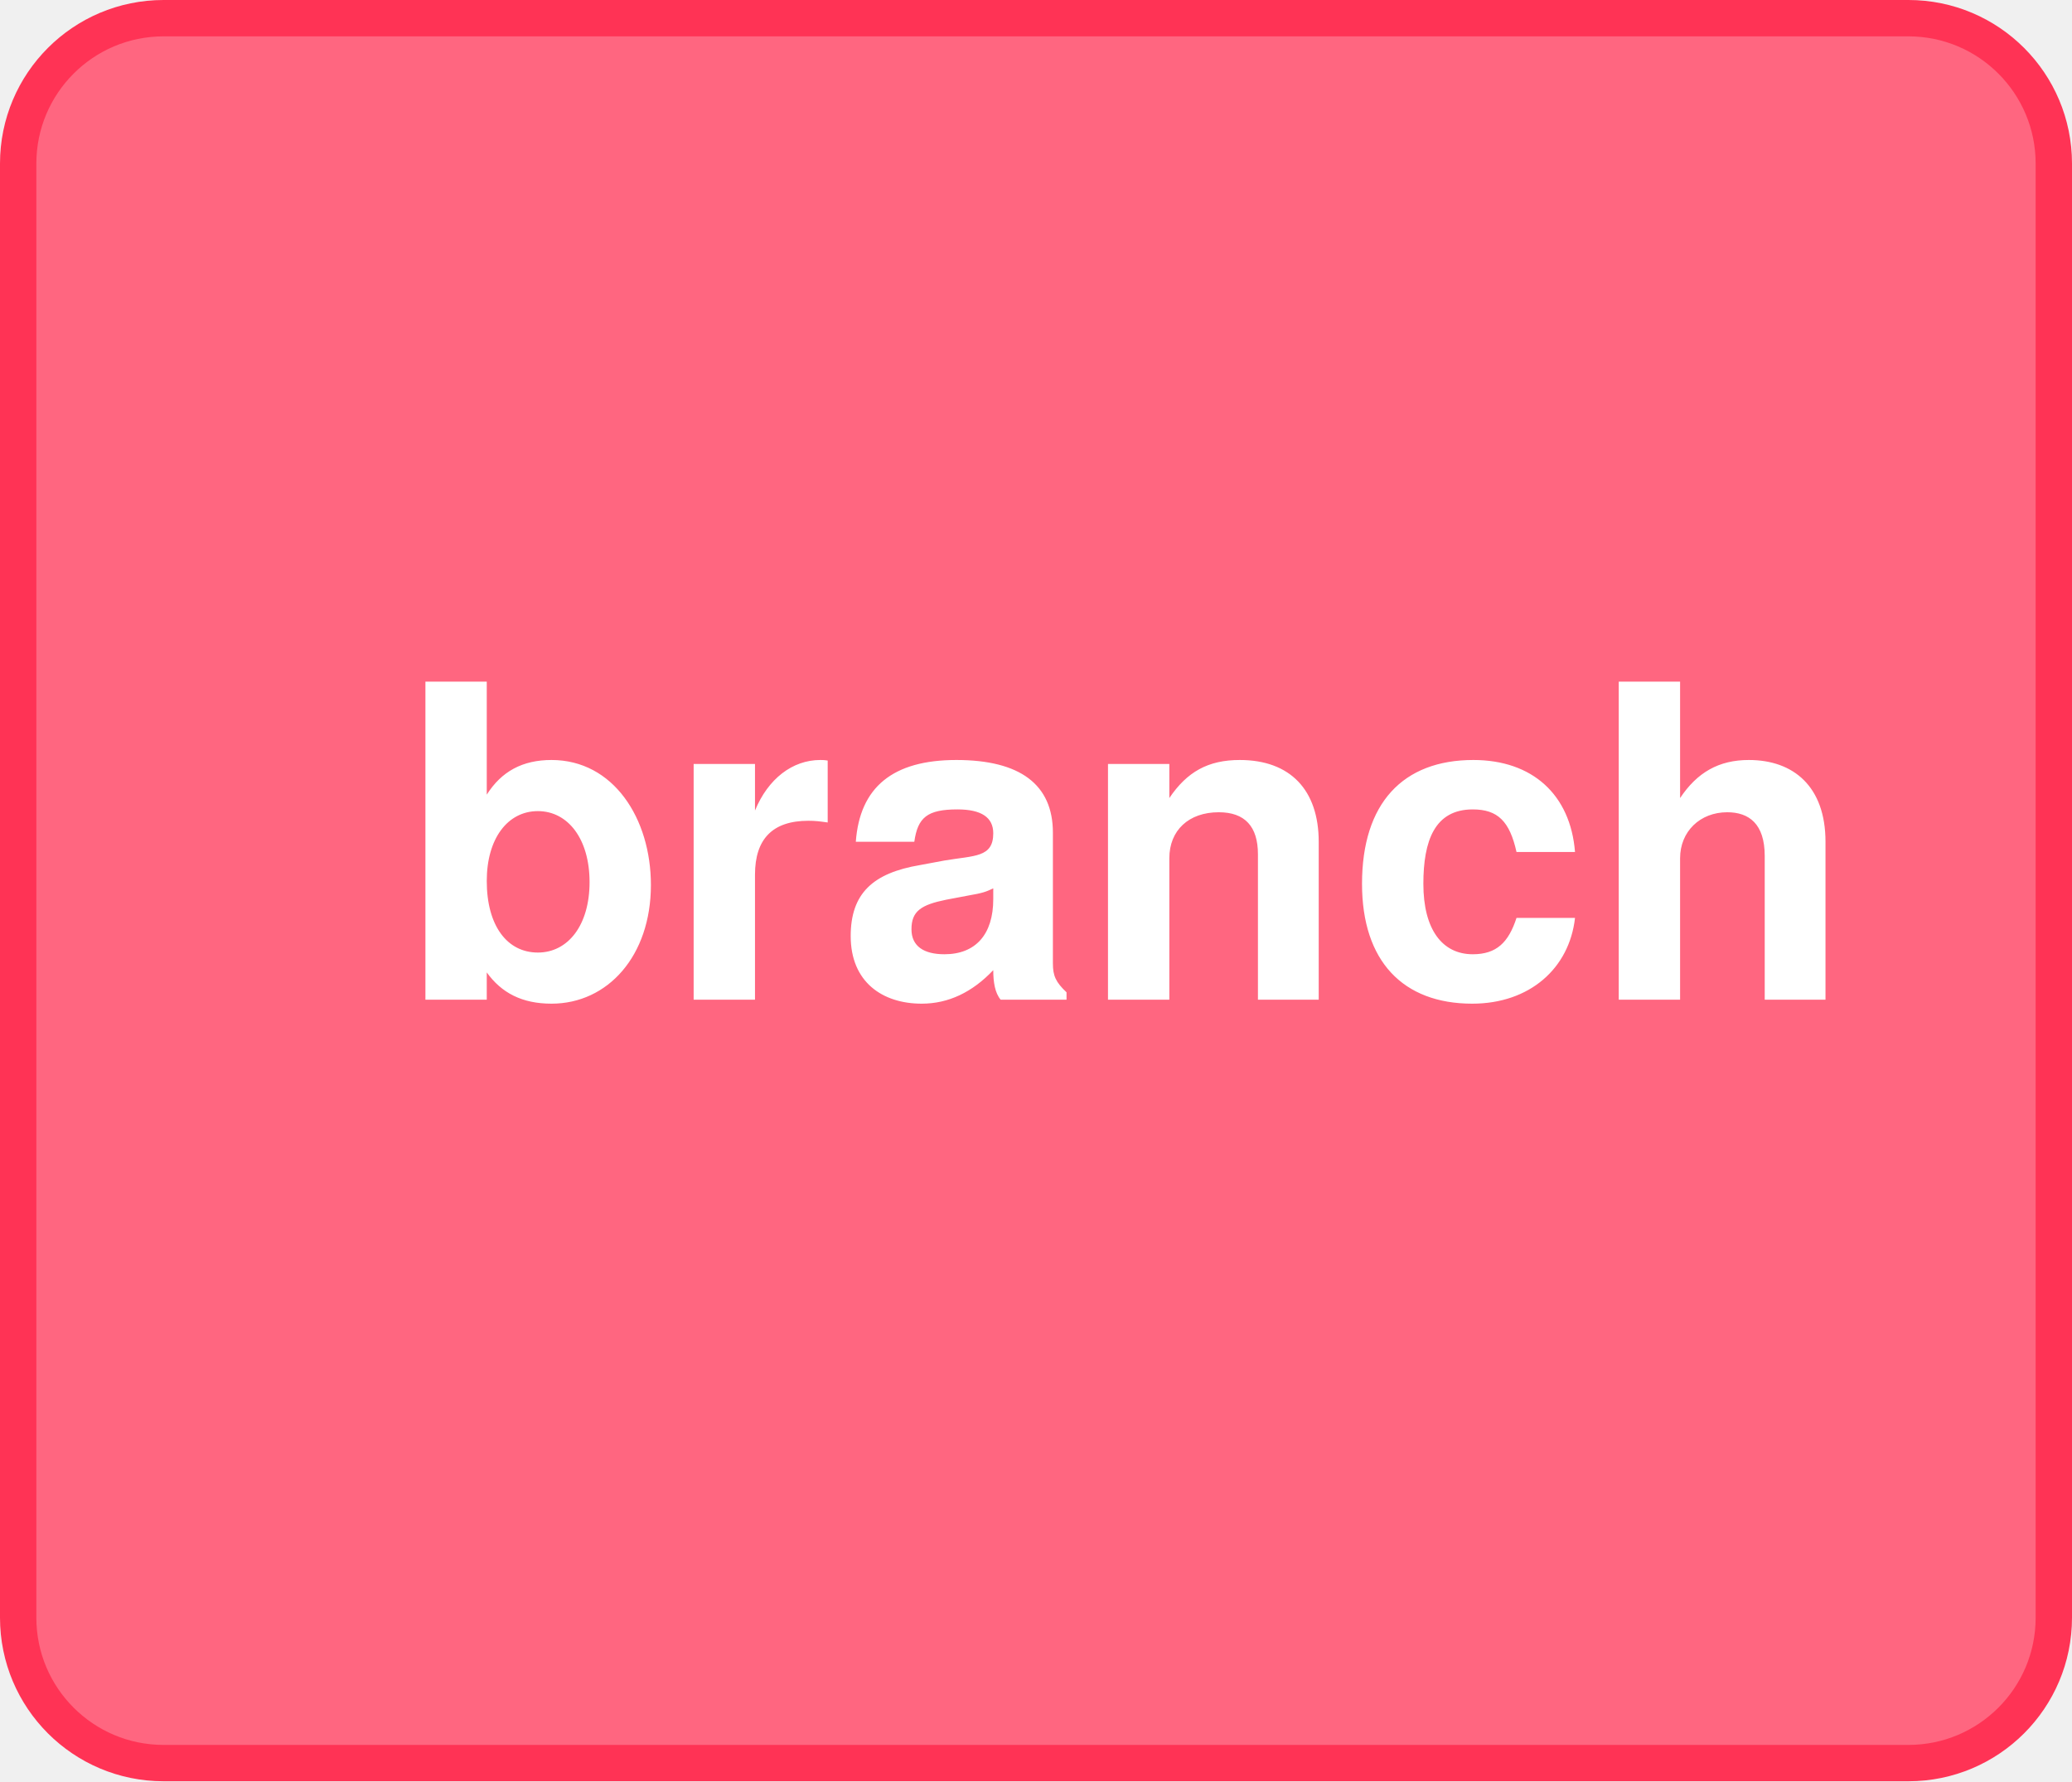
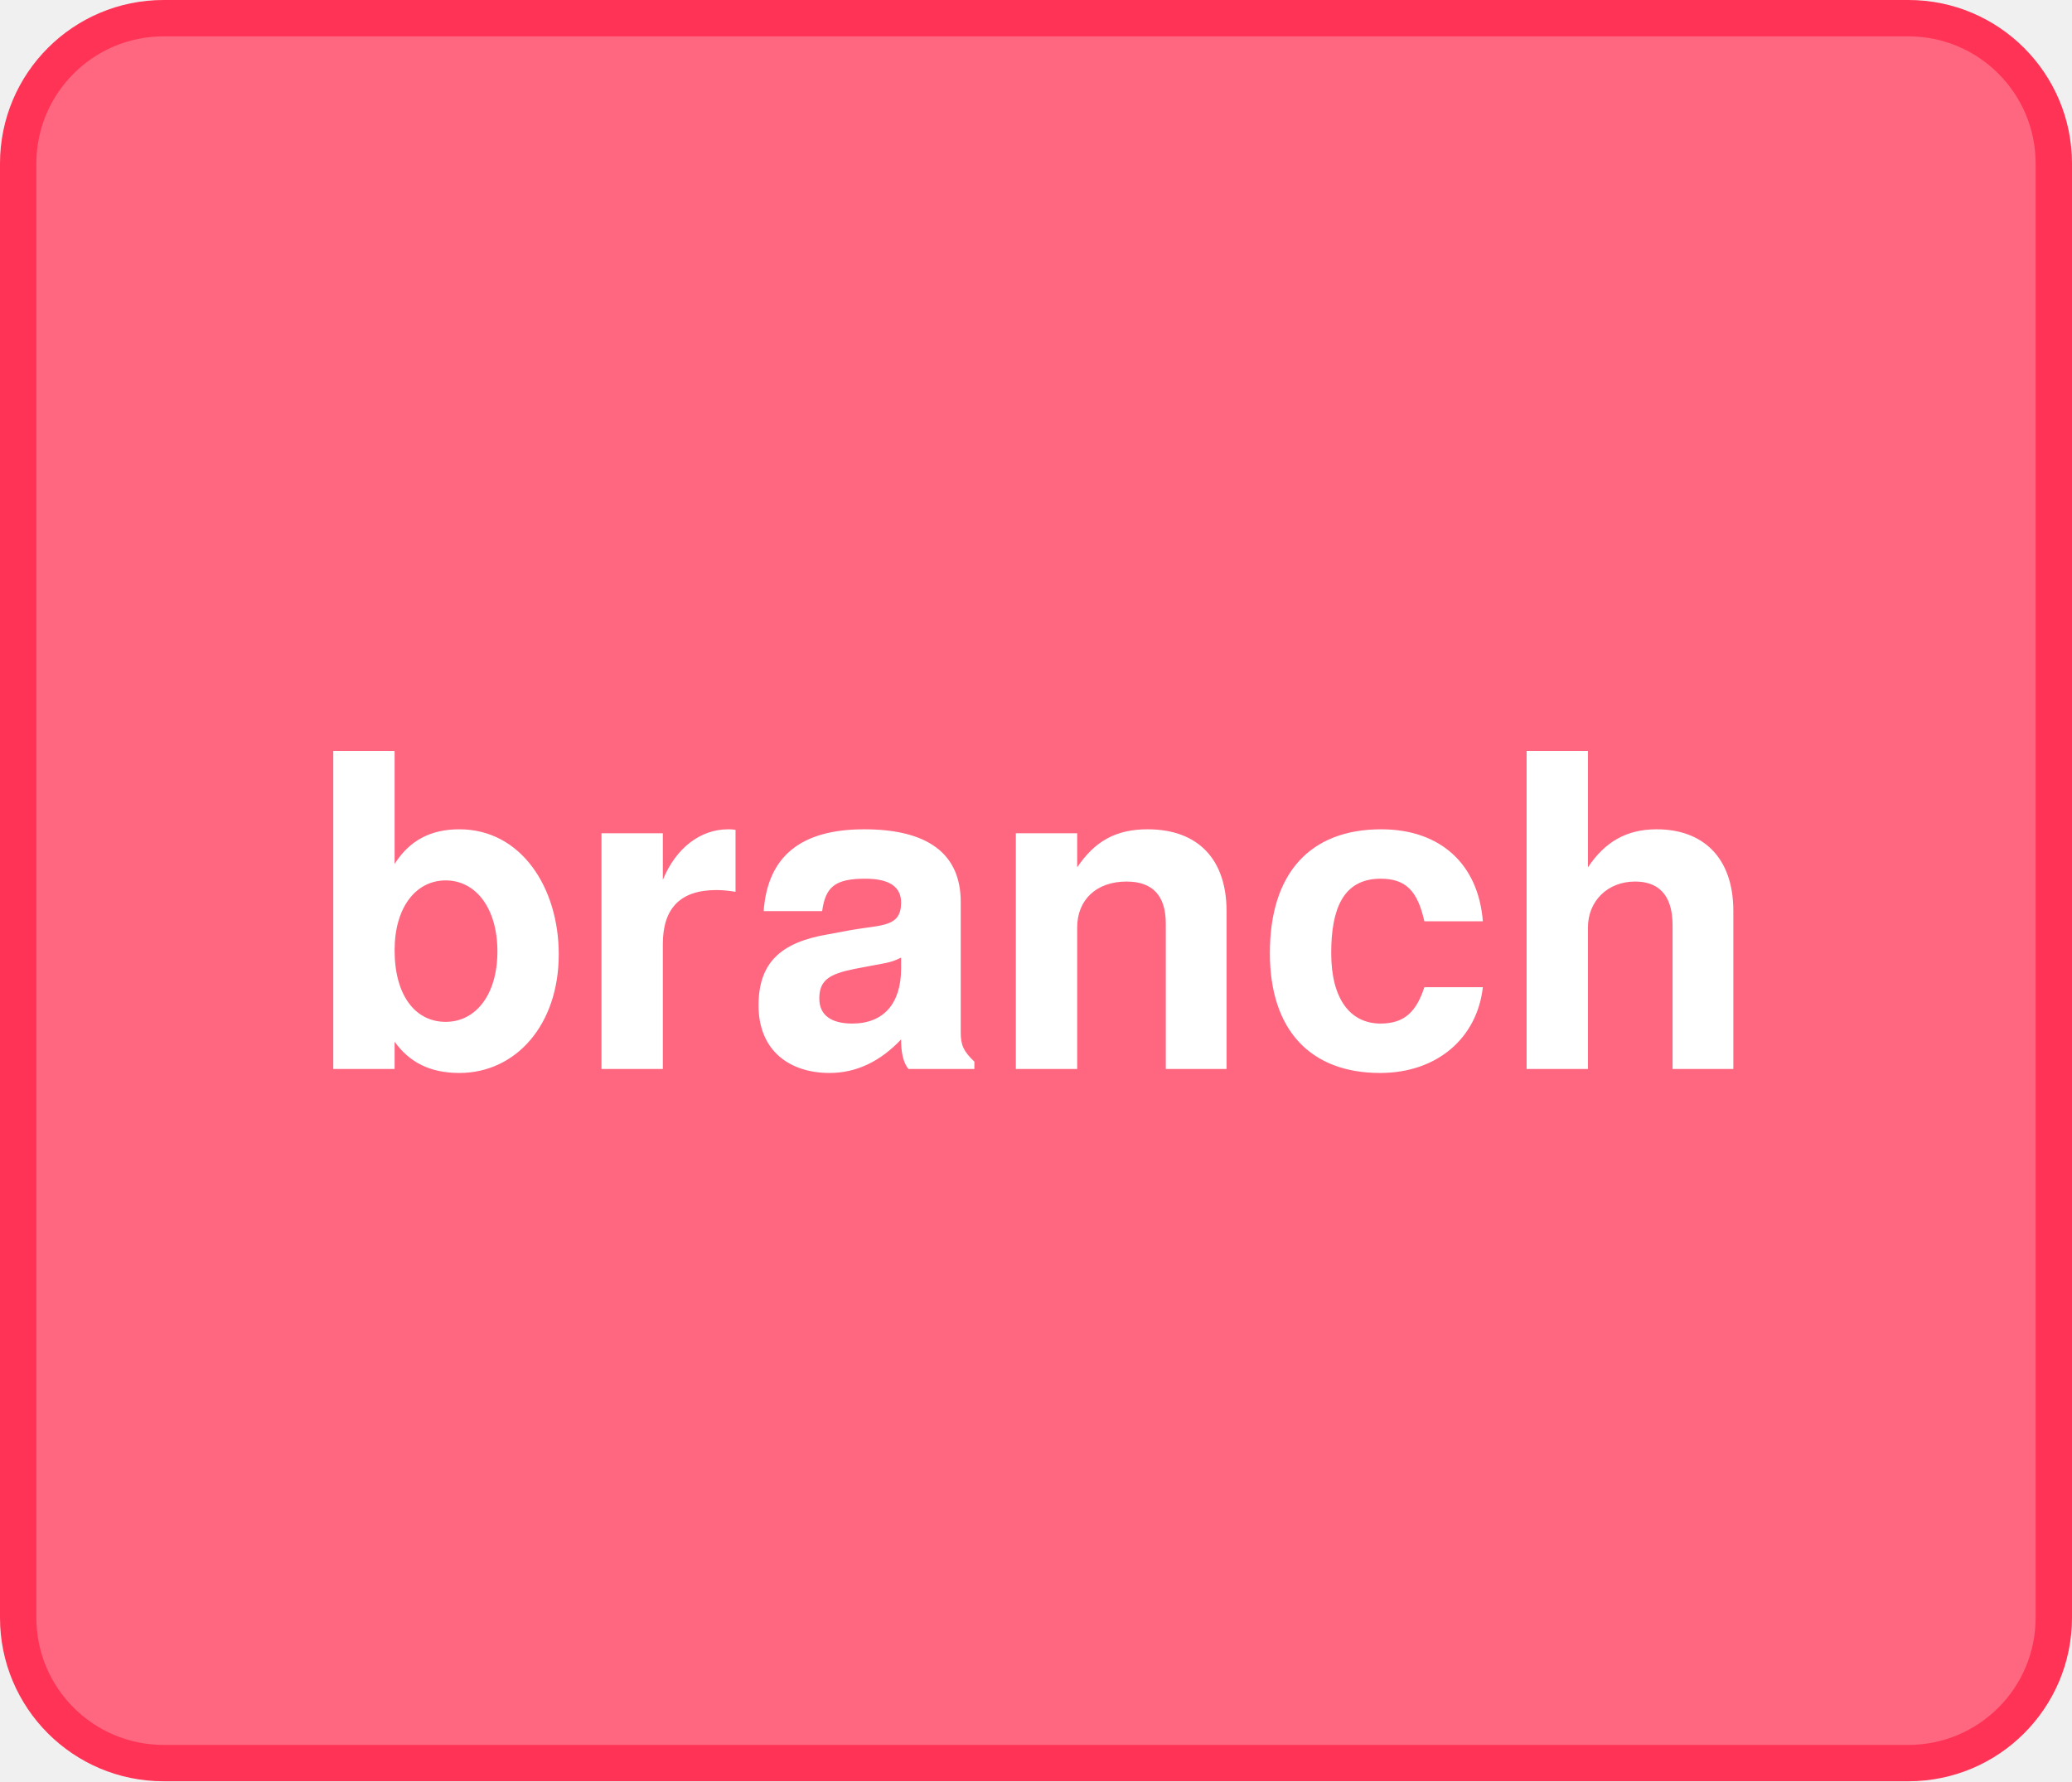
<svg xmlns="http://www.w3.org/2000/svg" viewBox="0 0 57 49">
  <defs>
-     <style>.cls-3{fill:#ff6680;stroke:#f35;stroke-miterlimit:10;}.cls-4{font-size:12px;fill:#fff;font-family:HelveticaNeue-Bold,Helvetica Neue,sans-serif;font-weight:700;}</style>
+     <style>
+       .cls-3{fill:#ff6680;stroke:#f35;stroke-miterlimit:10;}
+       .cls-4{font-size:12px;fill:#fff;font-family:HelveticaNeue-Bold,Helvetica Neue,sans-serif;font-weight:700;text-anchor:middle;dominant-baseline:central;}
+     </style>
  </defs>
  <rect class="cls-3" x="0.5" y="0.5" width="56" height="48" rx="4" ry="4" />
-   <text class="cls-4" transform="translate(11 27.5)">branch</text>
+   <text class="cls-4" x="28.5" y="24.5">branch</text>
</svg>
